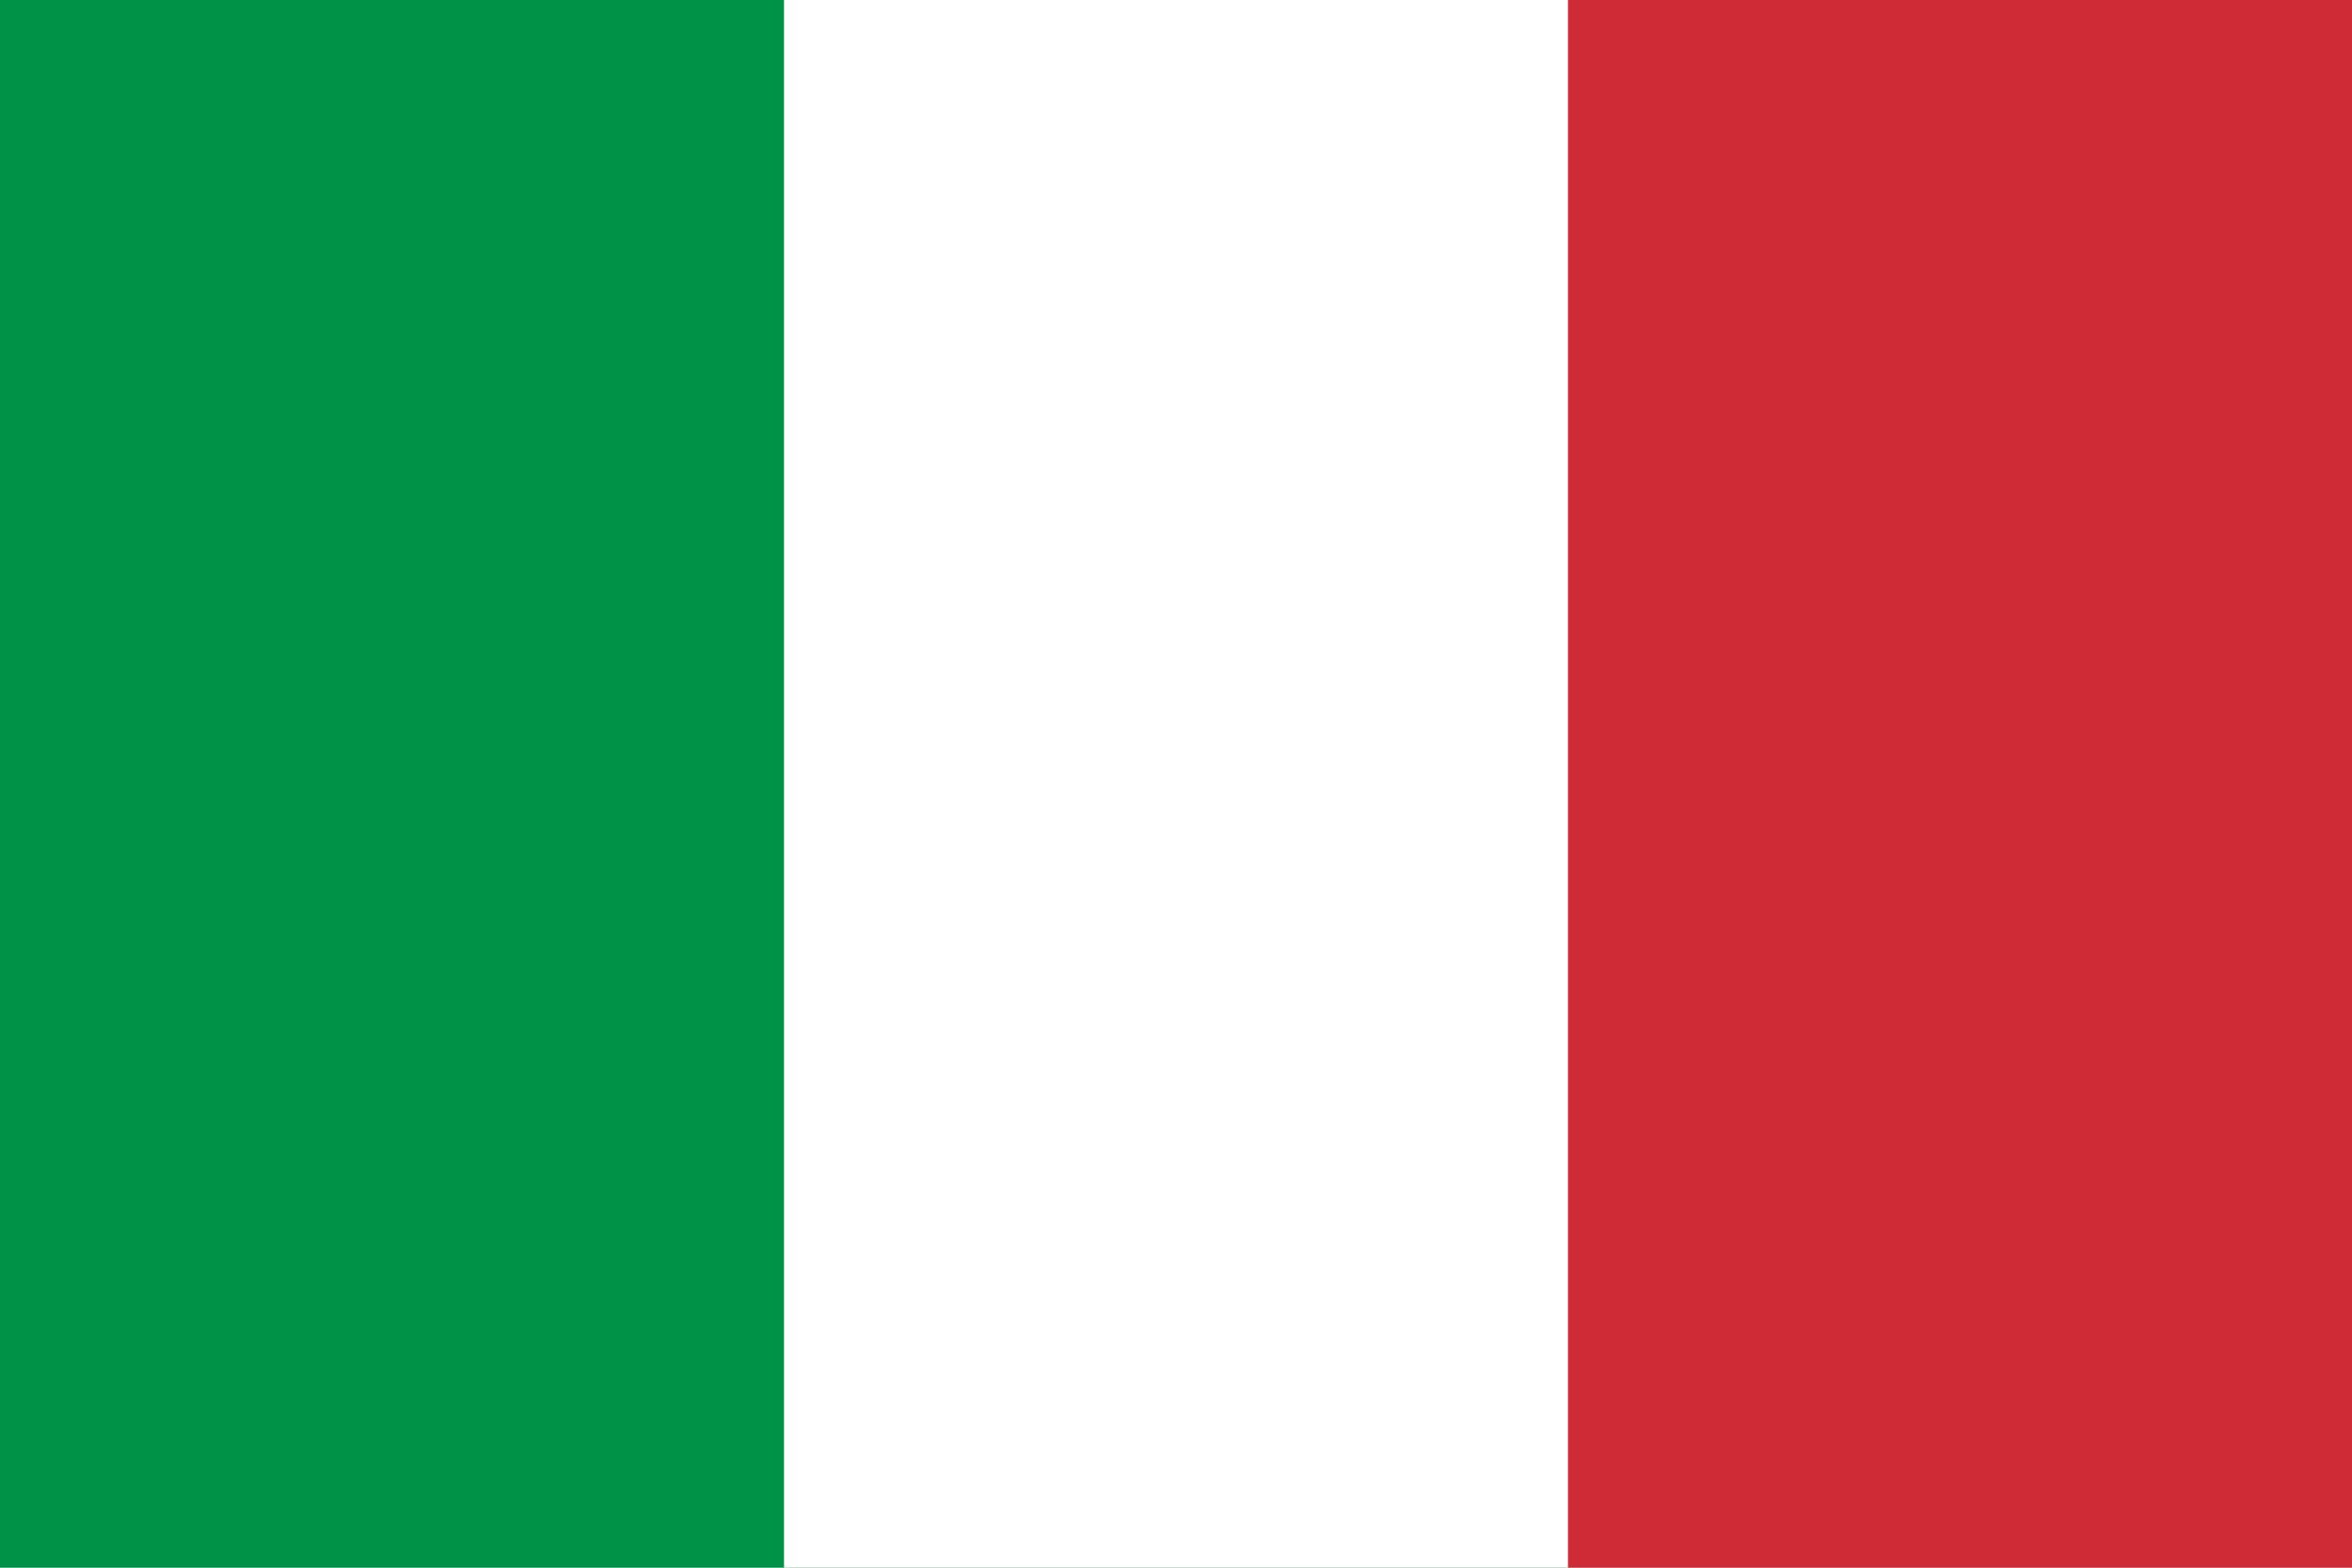
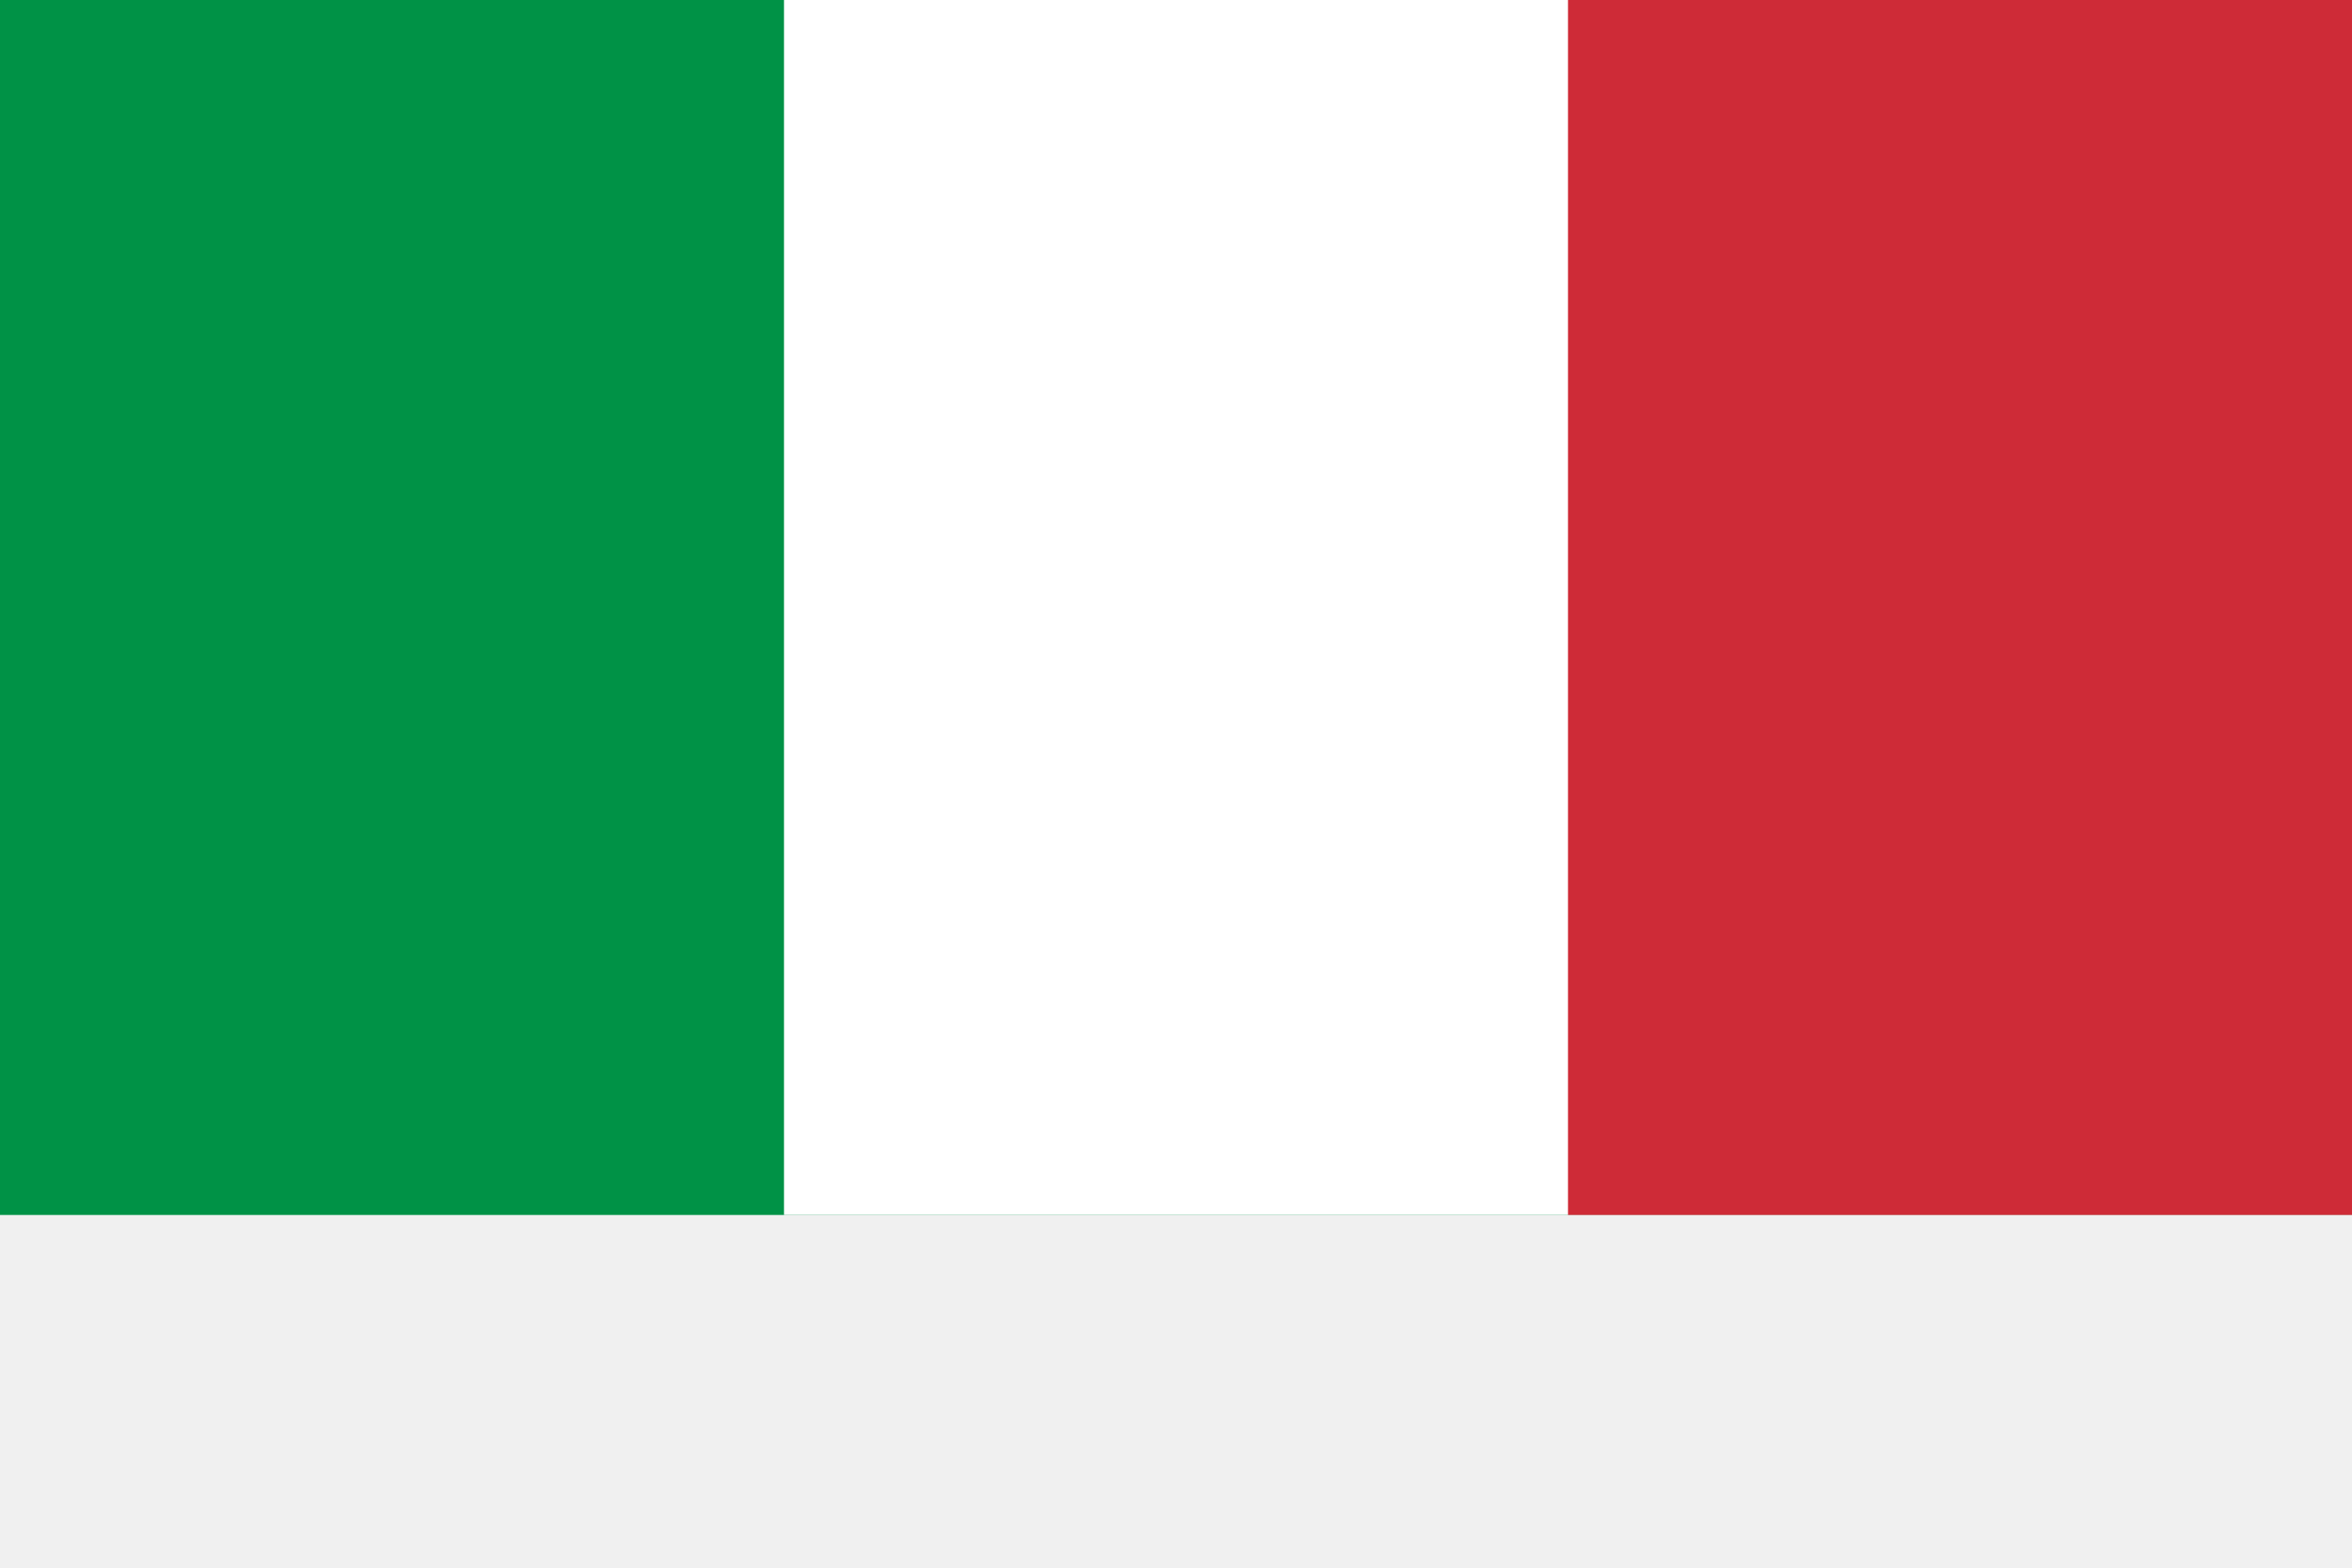
<svg xmlns="http://www.w3.org/2000/svg" width="1500" height="1000" viewBox="0 0 3 2">
-   <rect width="3" height="2" fill="#009246" />
-   <rect width="2" height="2" x="1" fill="#fff" />
-   <rect width="1" height="2" x="2" fill="#ce2b37" />
+   <rect width="3" height="1.55" fill="#009246" />
+   <rect width="2" height="1.55" x="1" fill="#fff" />
+   <rect width="1" height="1.55" x="2" fill="#ce2b37" />
</svg>
